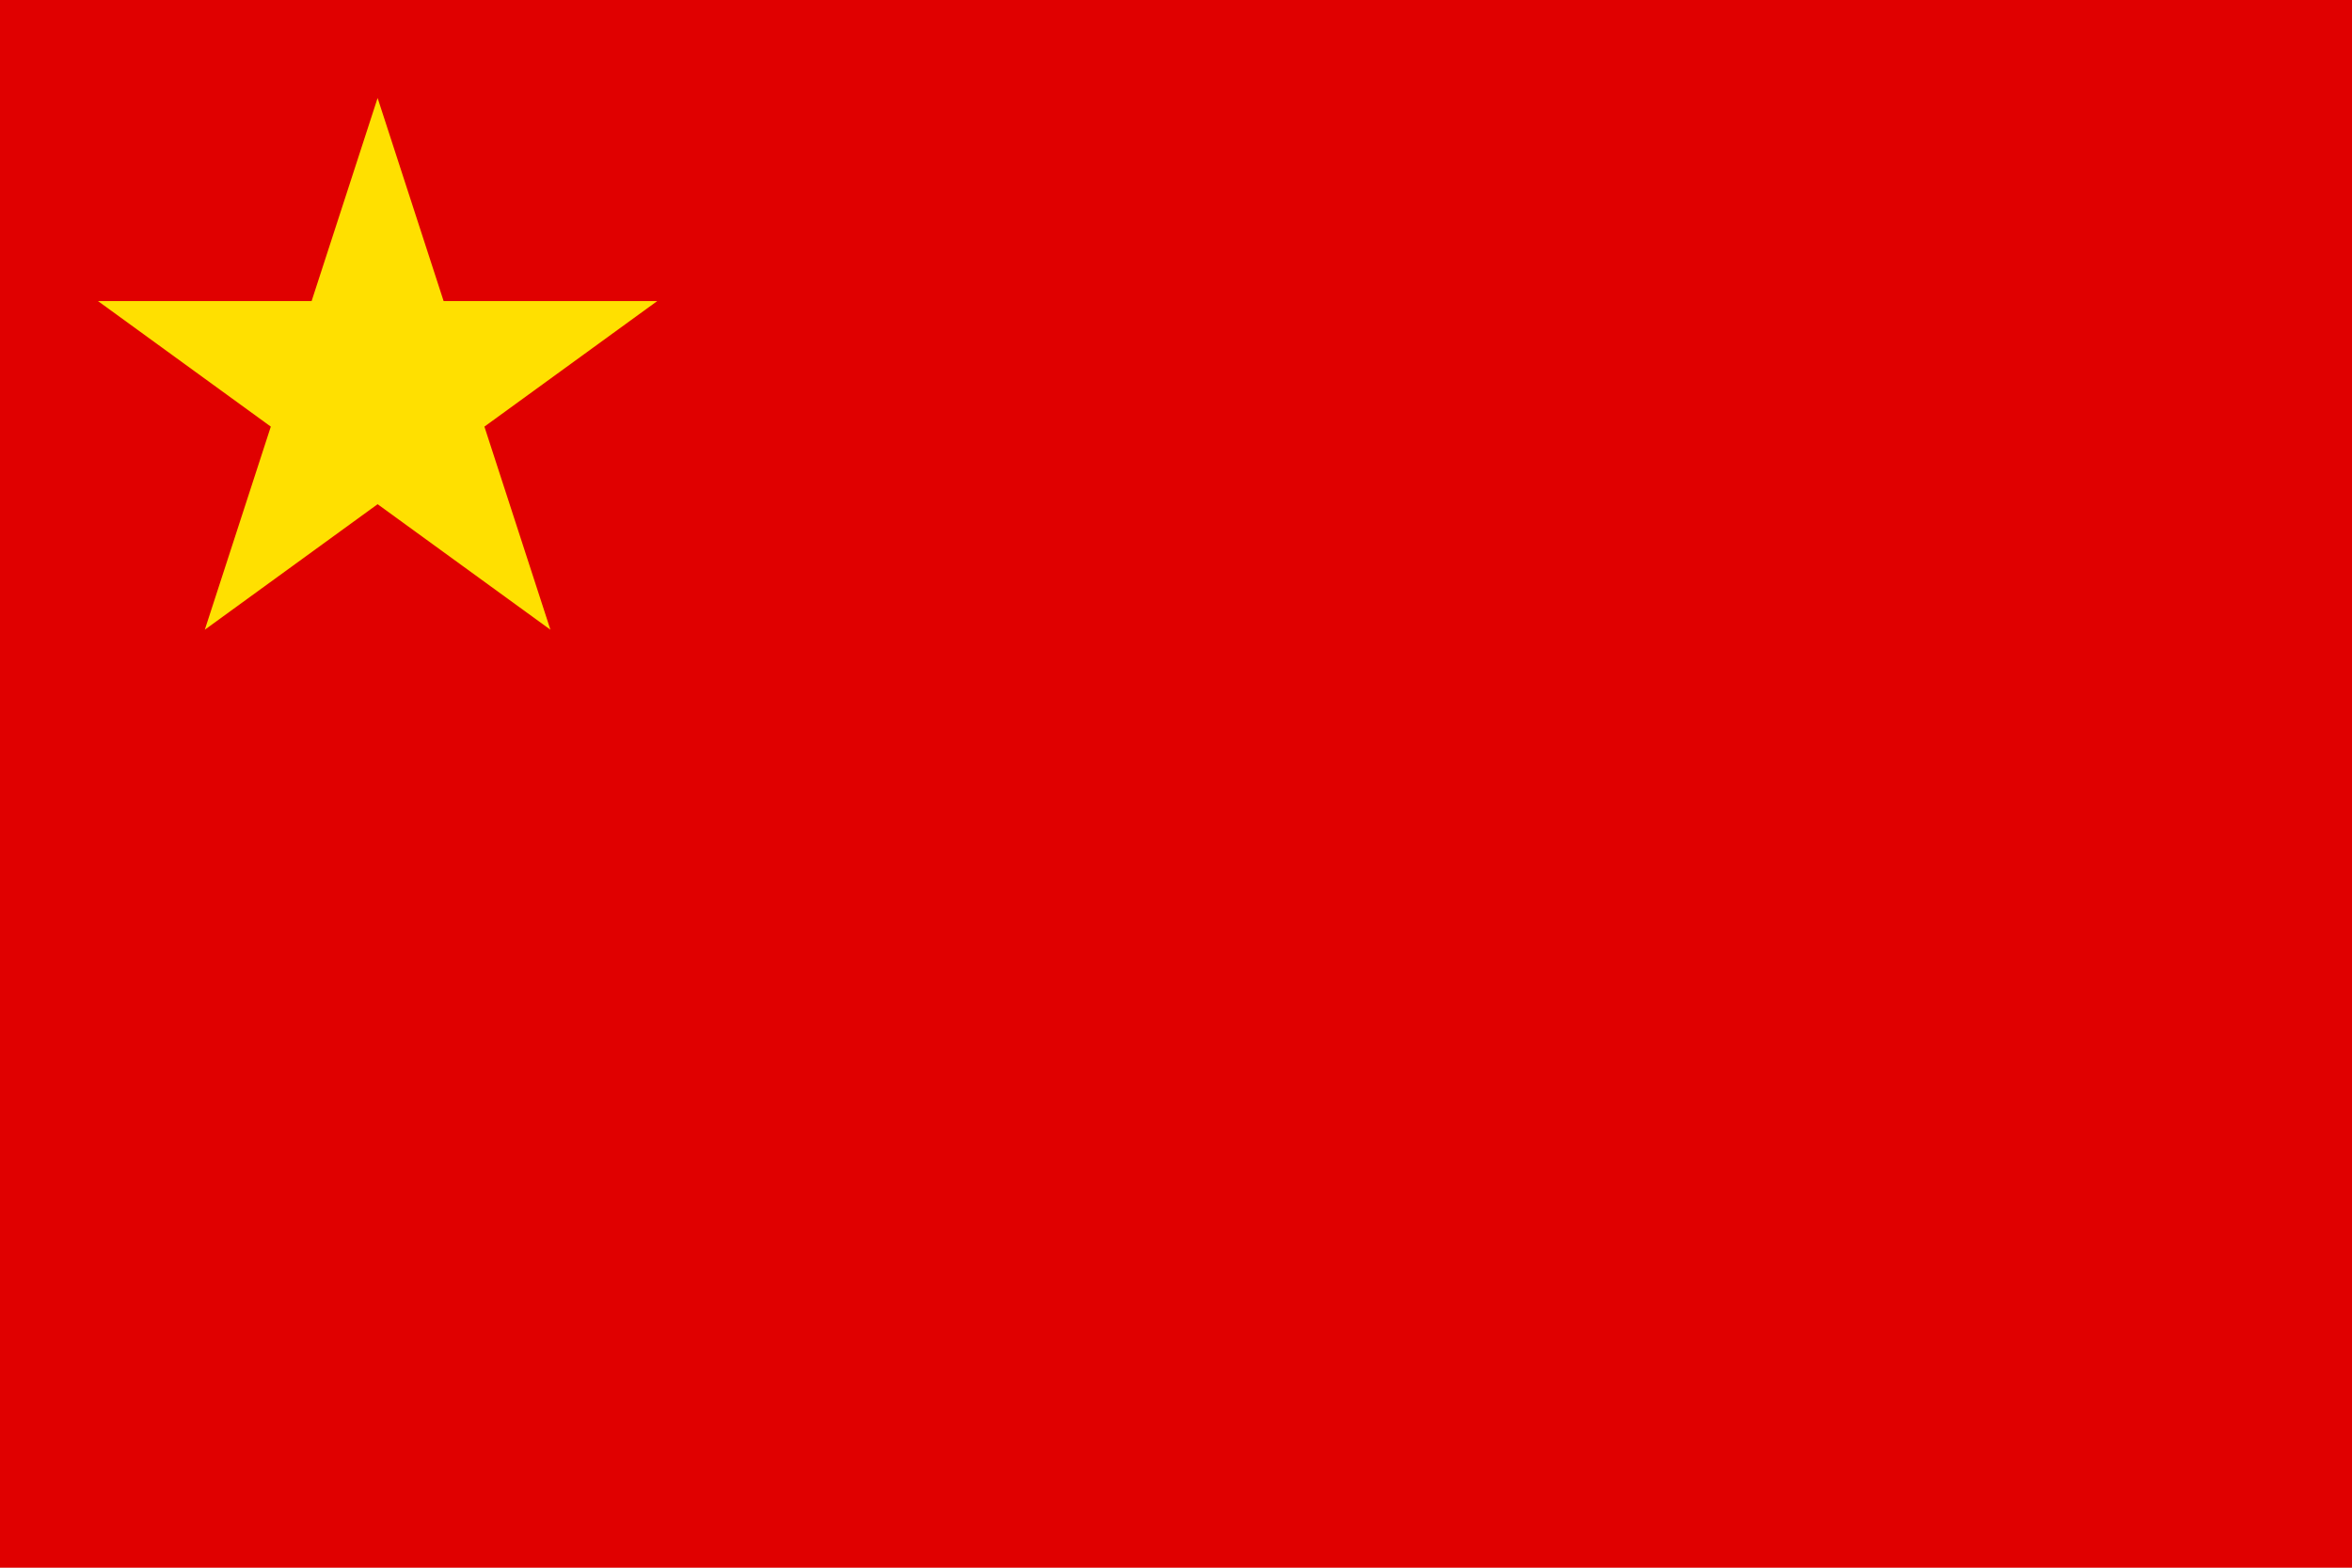
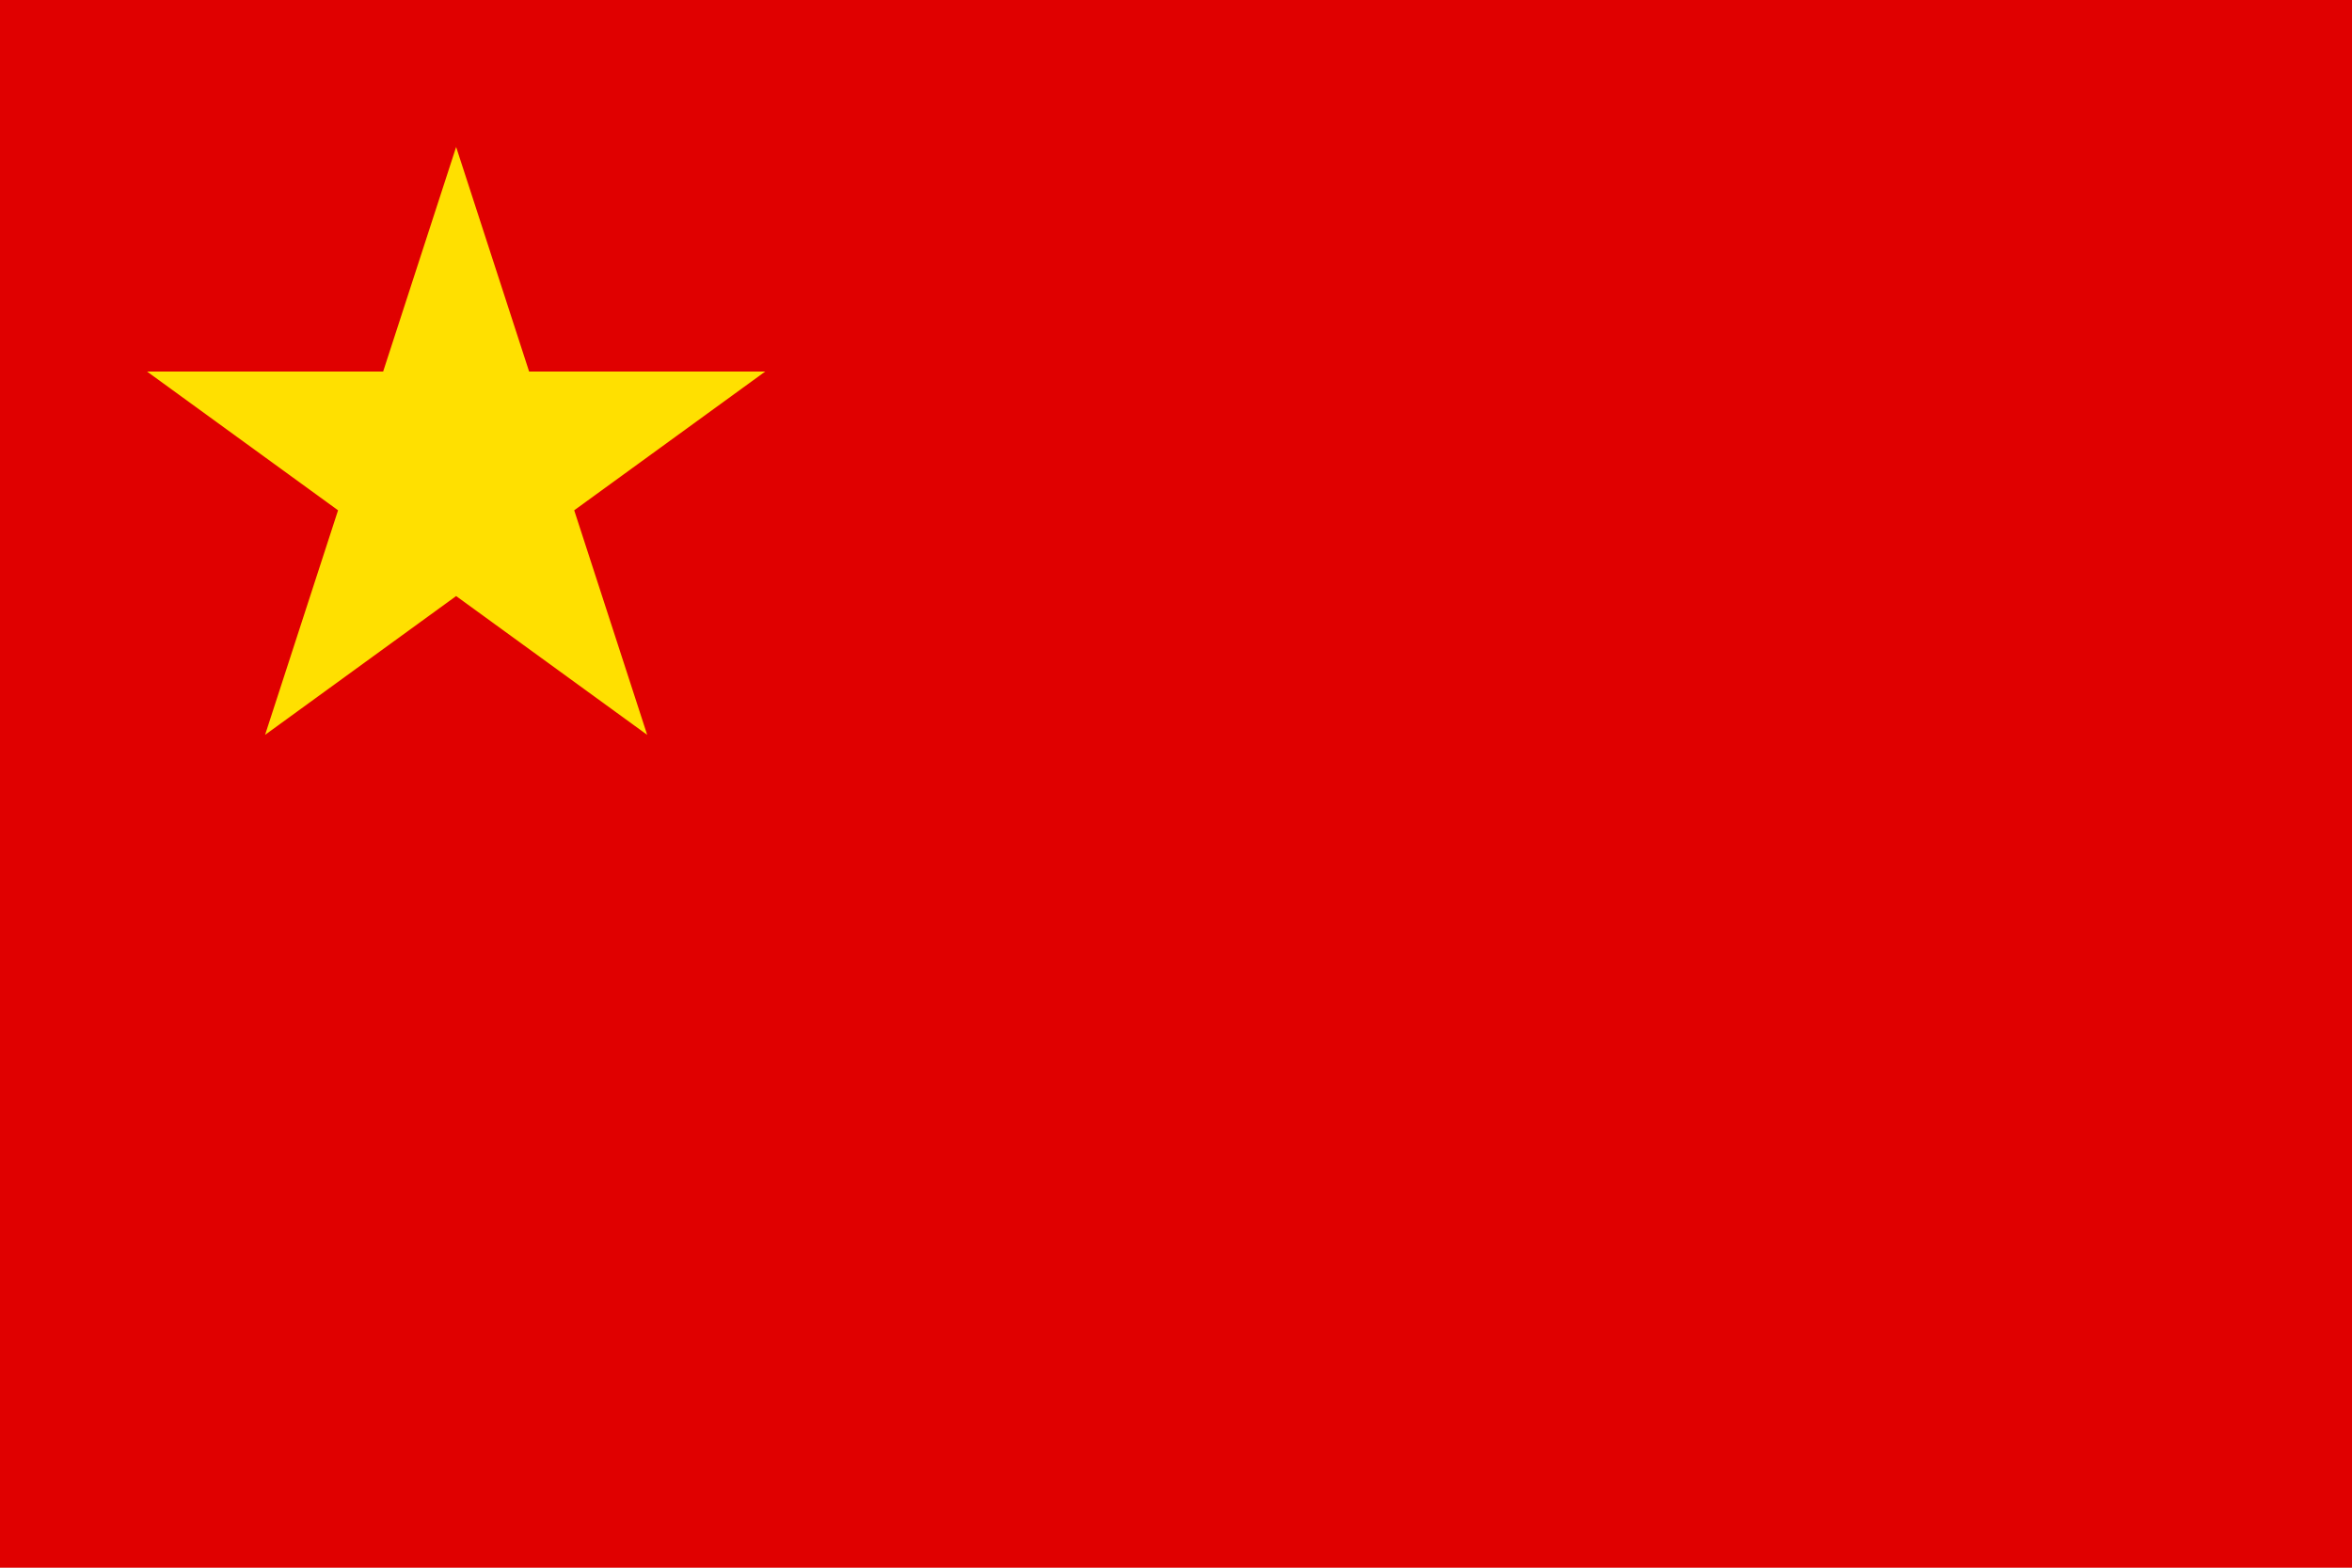
- <svg xmlns="http://www.w3.org/2000/svg" xml:space="preserve" width="3072" height="2048" viewBox="0 0 812.8 541.867">
-   <path fill="#e00000" d="M0 0h812.8v541.867H0Z" paint-order="stroke fill markers" />
-   <path fill="#ffe000" d="M130.494 33.867 70.775 217.663 227.121 104.07H33.867l156.346 113.593Z" />
+ <svg xmlns="http://www.w3.org/2000/svg" xml:space="preserve" id="svg2" width="3072" height="2048" version="1.1" viewBox="0 0 812.8 541.867">
+   <defs id="defs2">
+     <style id="style1">.cls-1{fill:#0283c0}.cls-2{fill:#fff}.cls-3{fill:#ef483f}</style>
+   </defs>
+   <path id="path1" fill="#e00000" d="M0 0h812.8v541.867H0Z" paint-order="stroke fill markers" />
+   <path id="path2" d="M 157.628,50.8 132.41,128.415 H 50.8 l 66.024,47.969 -25.219,77.616 66.024,-47.97 66.024,47.97 -25.219,-77.616 66.024,-47.969 h -81.609 z" style="fill:#ffe000;fill-opacity:1;stroke-width:1" />
</svg>
